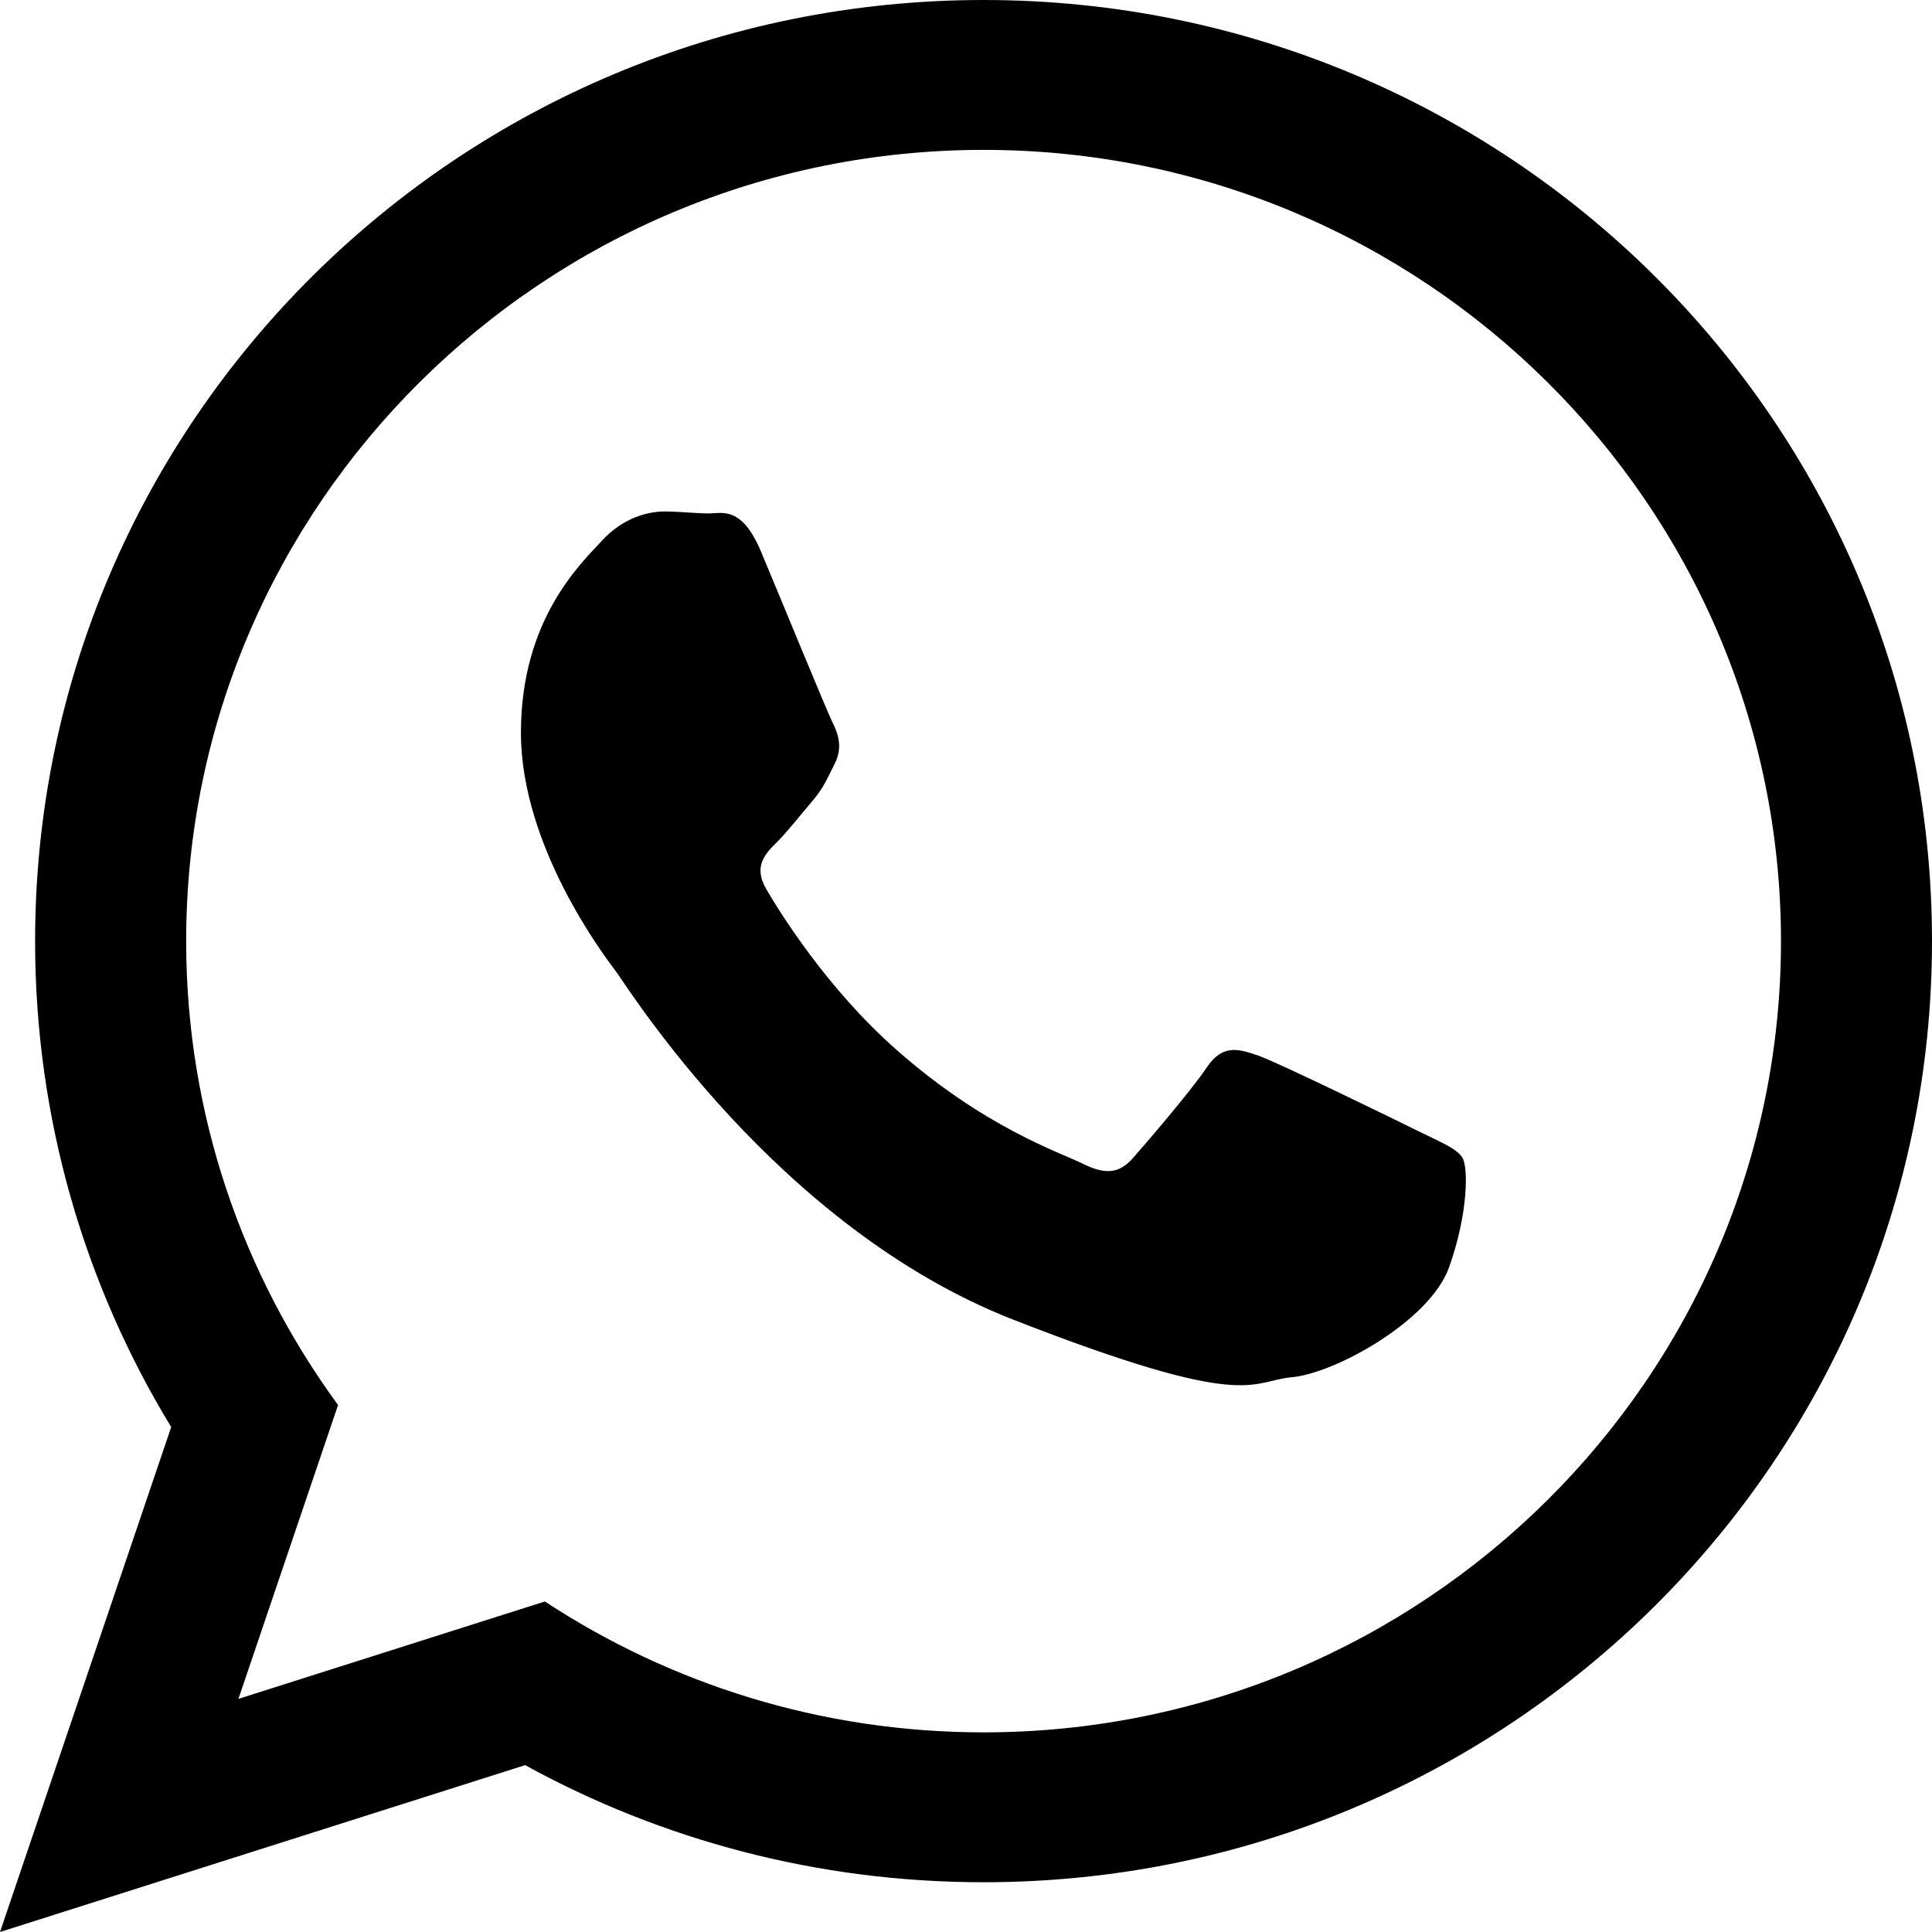
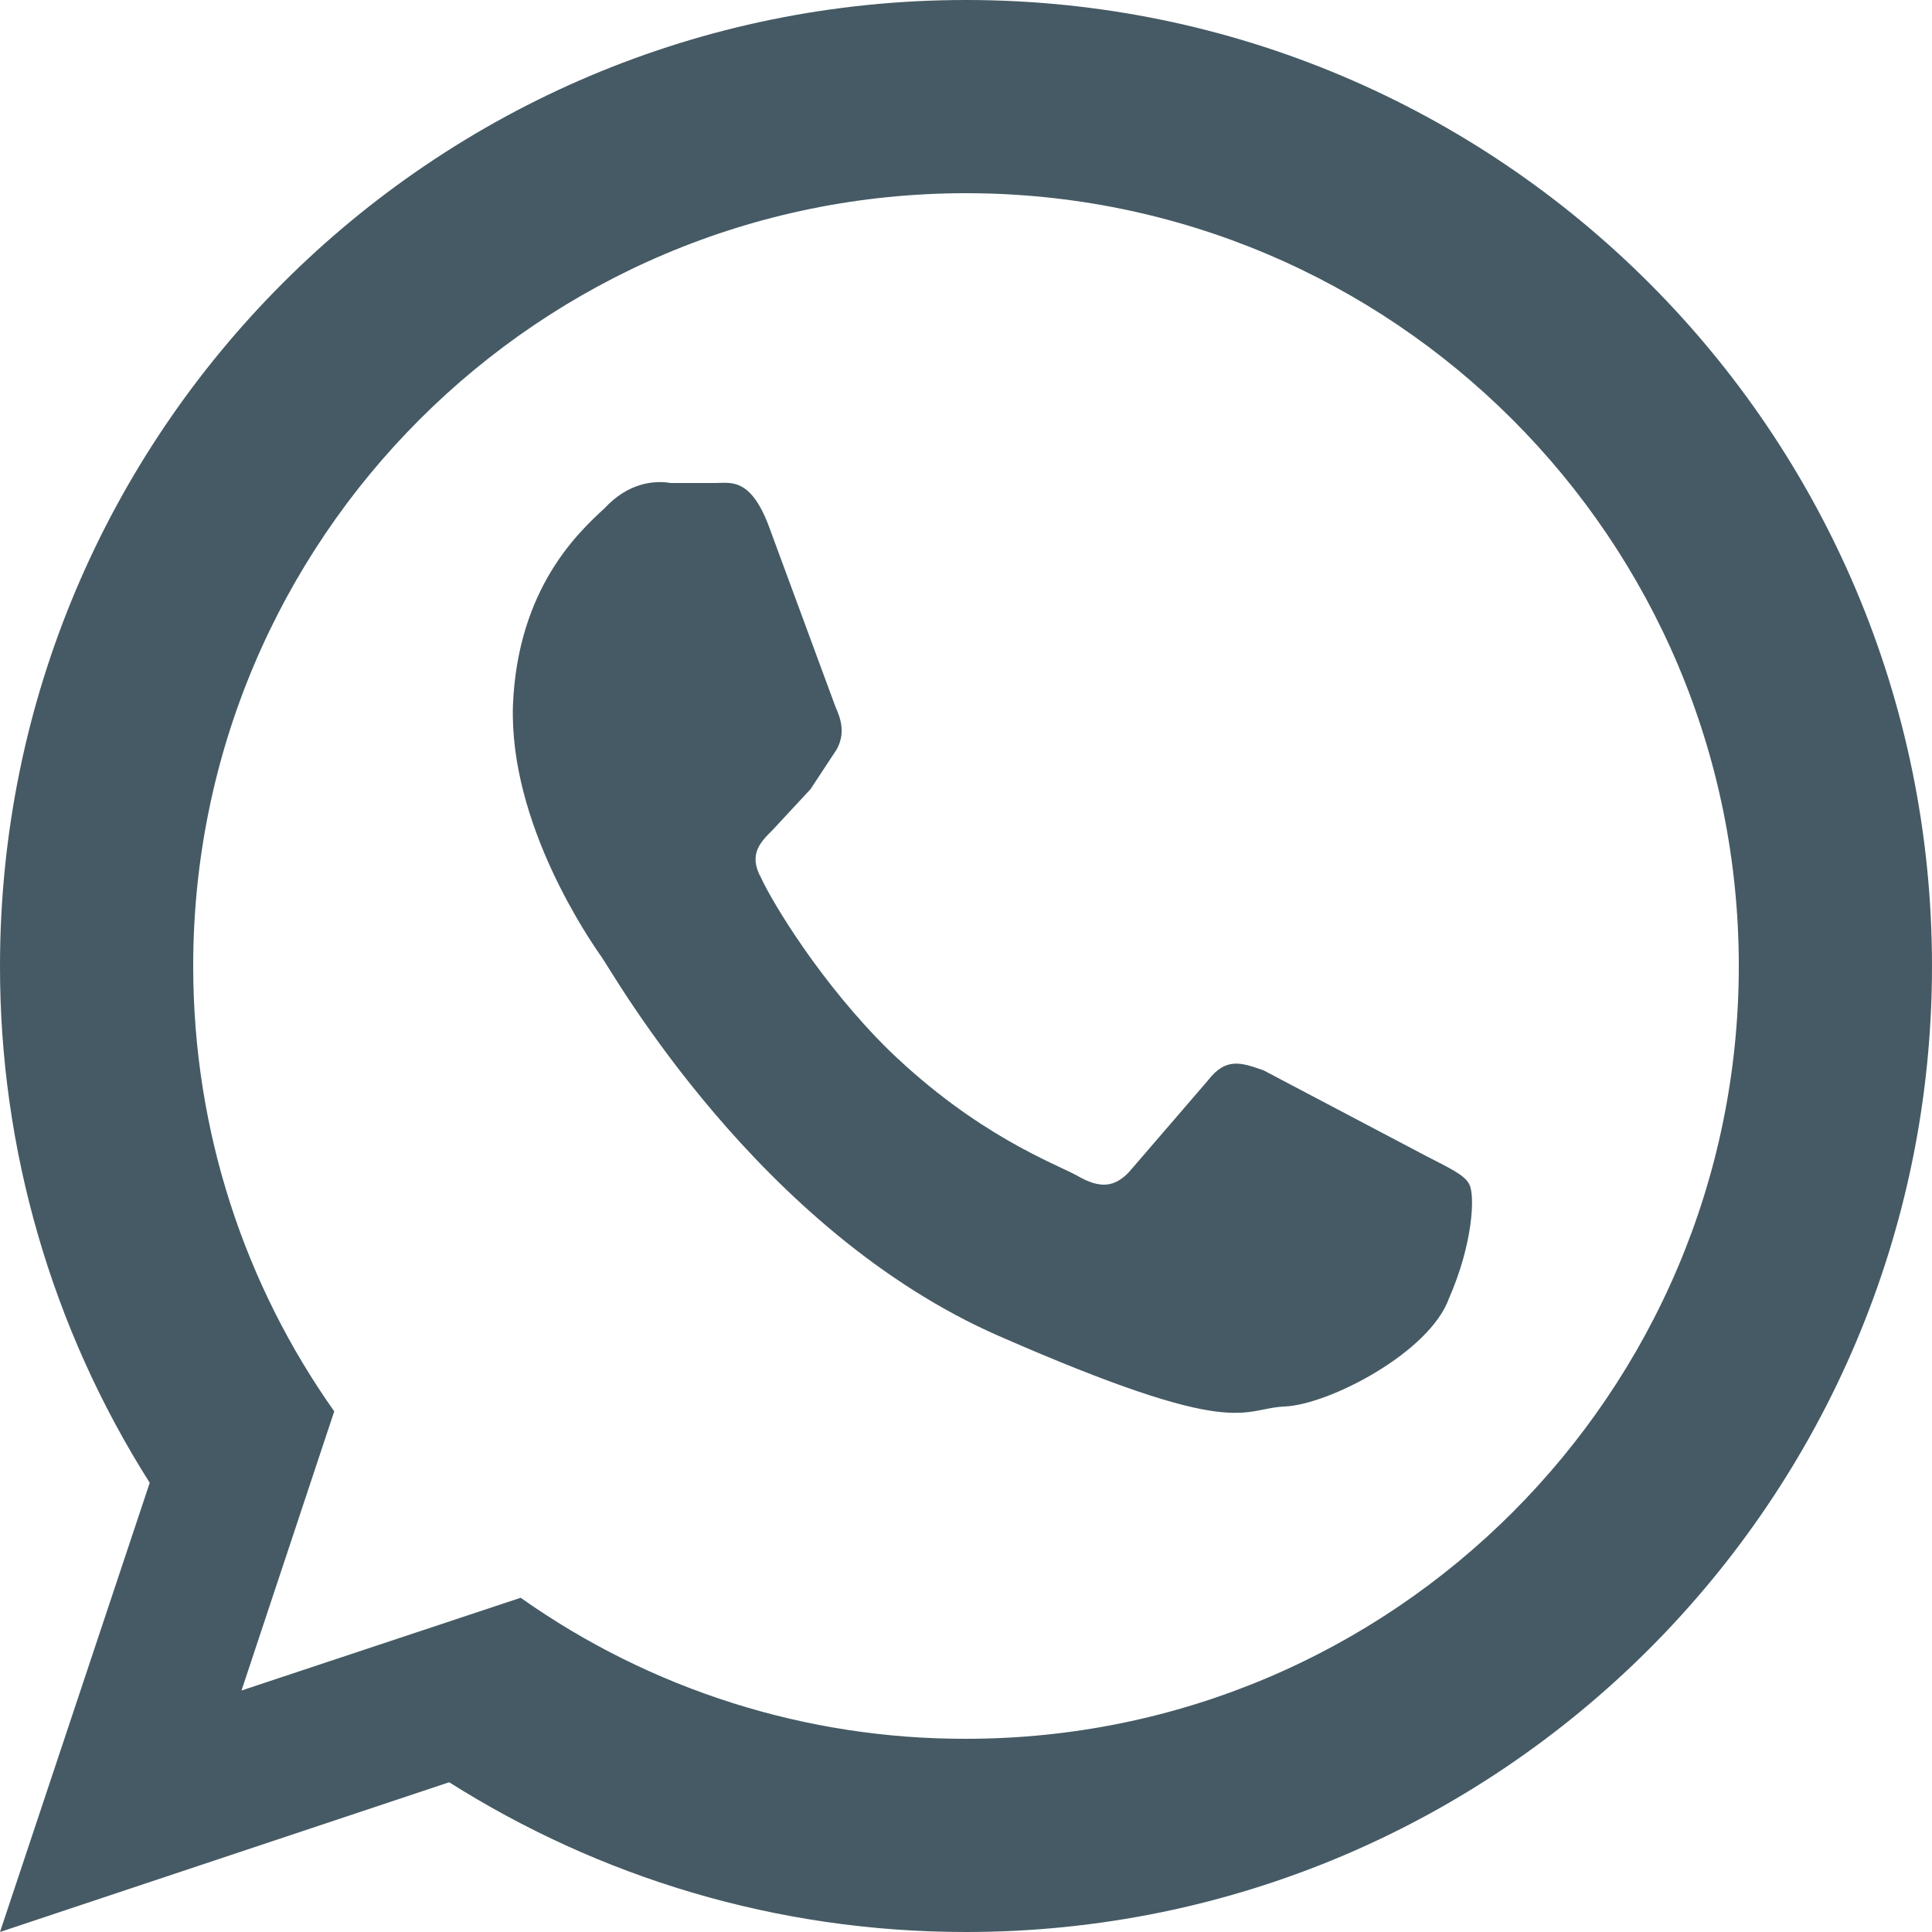
- <svg xmlns="http://www.w3.org/2000/svg" version="1.1" id="Capa_1" x="0px" y="0px" width="90px" height="90px" viewBox="0 0 90 90" style="enable-background:new 0 0 90 90;" xml:space="preserve">
-   <g>
-     <path id="WhatsApp" d="M90,43.841c0,24.213-19.779,43.841-44.182,43.841c-7.747,0-15.025-1.98-21.357-5.455L0,90l7.975-23.522   c-4.023-6.606-6.34-14.354-6.34-22.637C1.635,19.628,21.416,0,45.818,0C70.223,0,90,19.628,90,43.841z M45.818,6.982   c-20.484,0-37.146,16.535-37.146,36.859c0,8.065,2.629,15.534,7.076,21.61L11.107,79.14l14.275-4.537   c5.865,3.851,12.891,6.097,20.437,6.097c20.481,0,37.146-16.533,37.146-36.857S66.301,6.982,45.818,6.982z M68.129,53.938   c-0.273-0.447-0.994-0.717-2.076-1.254c-1.084-0.537-6.41-3.138-7.4-3.495c-0.993-0.358-1.717-0.538-2.438,0.537   c-0.721,1.076-2.797,3.495-3.43,4.212c-0.632,0.719-1.263,0.809-2.347,0.271c-1.082-0.537-4.571-1.673-8.708-5.333   c-3.219-2.848-5.393-6.364-6.025-7.441c-0.631-1.075-0.066-1.656,0.475-2.191c0.488-0.482,1.084-1.255,1.625-1.882   c0.543-0.628,0.723-1.075,1.082-1.793c0.363-0.717,0.182-1.344-0.09-1.883c-0.27-0.537-2.438-5.825-3.34-7.977   c-0.902-2.15-1.803-1.792-2.436-1.792c-0.631,0-1.354-0.09-2.076-0.09c-0.722,0-1.896,0.269-2.889,1.344   c-0.992,1.076-3.789,3.676-3.789,8.963c0,5.288,3.879,10.397,4.422,11.113c0.541,0.716,7.49,11.92,18.5,16.223   C58.2,65.771,58.2,64.336,60.186,64.156c1.984-0.179,6.406-2.599,7.312-5.107C68.398,56.537,68.398,54.386,68.129,53.938z" />
-   </g>
-   <g>
- </g>
-   <g>
- </g>
-   <g>
- </g>
-   <g>
- </g>
-   <g>
- </g>
-   <g>
- </g>
-   <g>
- </g>
-   <g>
- </g>
-   <g>
- </g>
-   <g>
- </g>
-   <g>
- </g>
-   <g>
- </g>
-   <g>
- </g>
-   <g>
- </g>
-   <g>
- </g>
+ <svg xmlns="http://www.w3.org/2000/svg" width="20" height="20" viewBox="0 0 20 20">
+   <path fill="#455A64" fill-rule="nonzero" d="M14.75 11.96c.25.13.41.2.46.3.06.11.04.61-.21 1.18-.2.56-1.24 1.1-1.7 1.12-.46.02-.47.36-2.96-.73-2.49-1.09-3.99-3.75-4.11-3.92-.12-.17-.96-1.38-.92-2.61.05-1.22.69-1.8.95-2.04.24-.26.51-.29.68-.26h.47c.15 0 .36-.06.55.45l.69 1.87c.06.13.1.28.01.44l-.27.41-.39.42c-.12.12-.26.25-.12.5.12.26.62 1.09 1.32 1.78.91.88 1.71 1.17 1.95 1.3.24.14.39.12.54-.04l.81-.94c.19-.25.35-.19.58-.11l1.67.88zM10 0a10 10 0 0 1 10 10c0 5.523-4.477 10-10 10-1.97 0-3.8-.57-5.35-1.55L0 20l1.55-4.65A9.969 9.969 0 0 1 0 10C0 4.477 4.477 0 10 0zm0 2a8 8 0 0 0-8 8c0 1.72.54 3.31 1.46 4.61L2.5 17.5l2.89-.96A7.95 7.95 0 0 0 10 18a8 8 0 1 0 0-16z" />
</svg>
